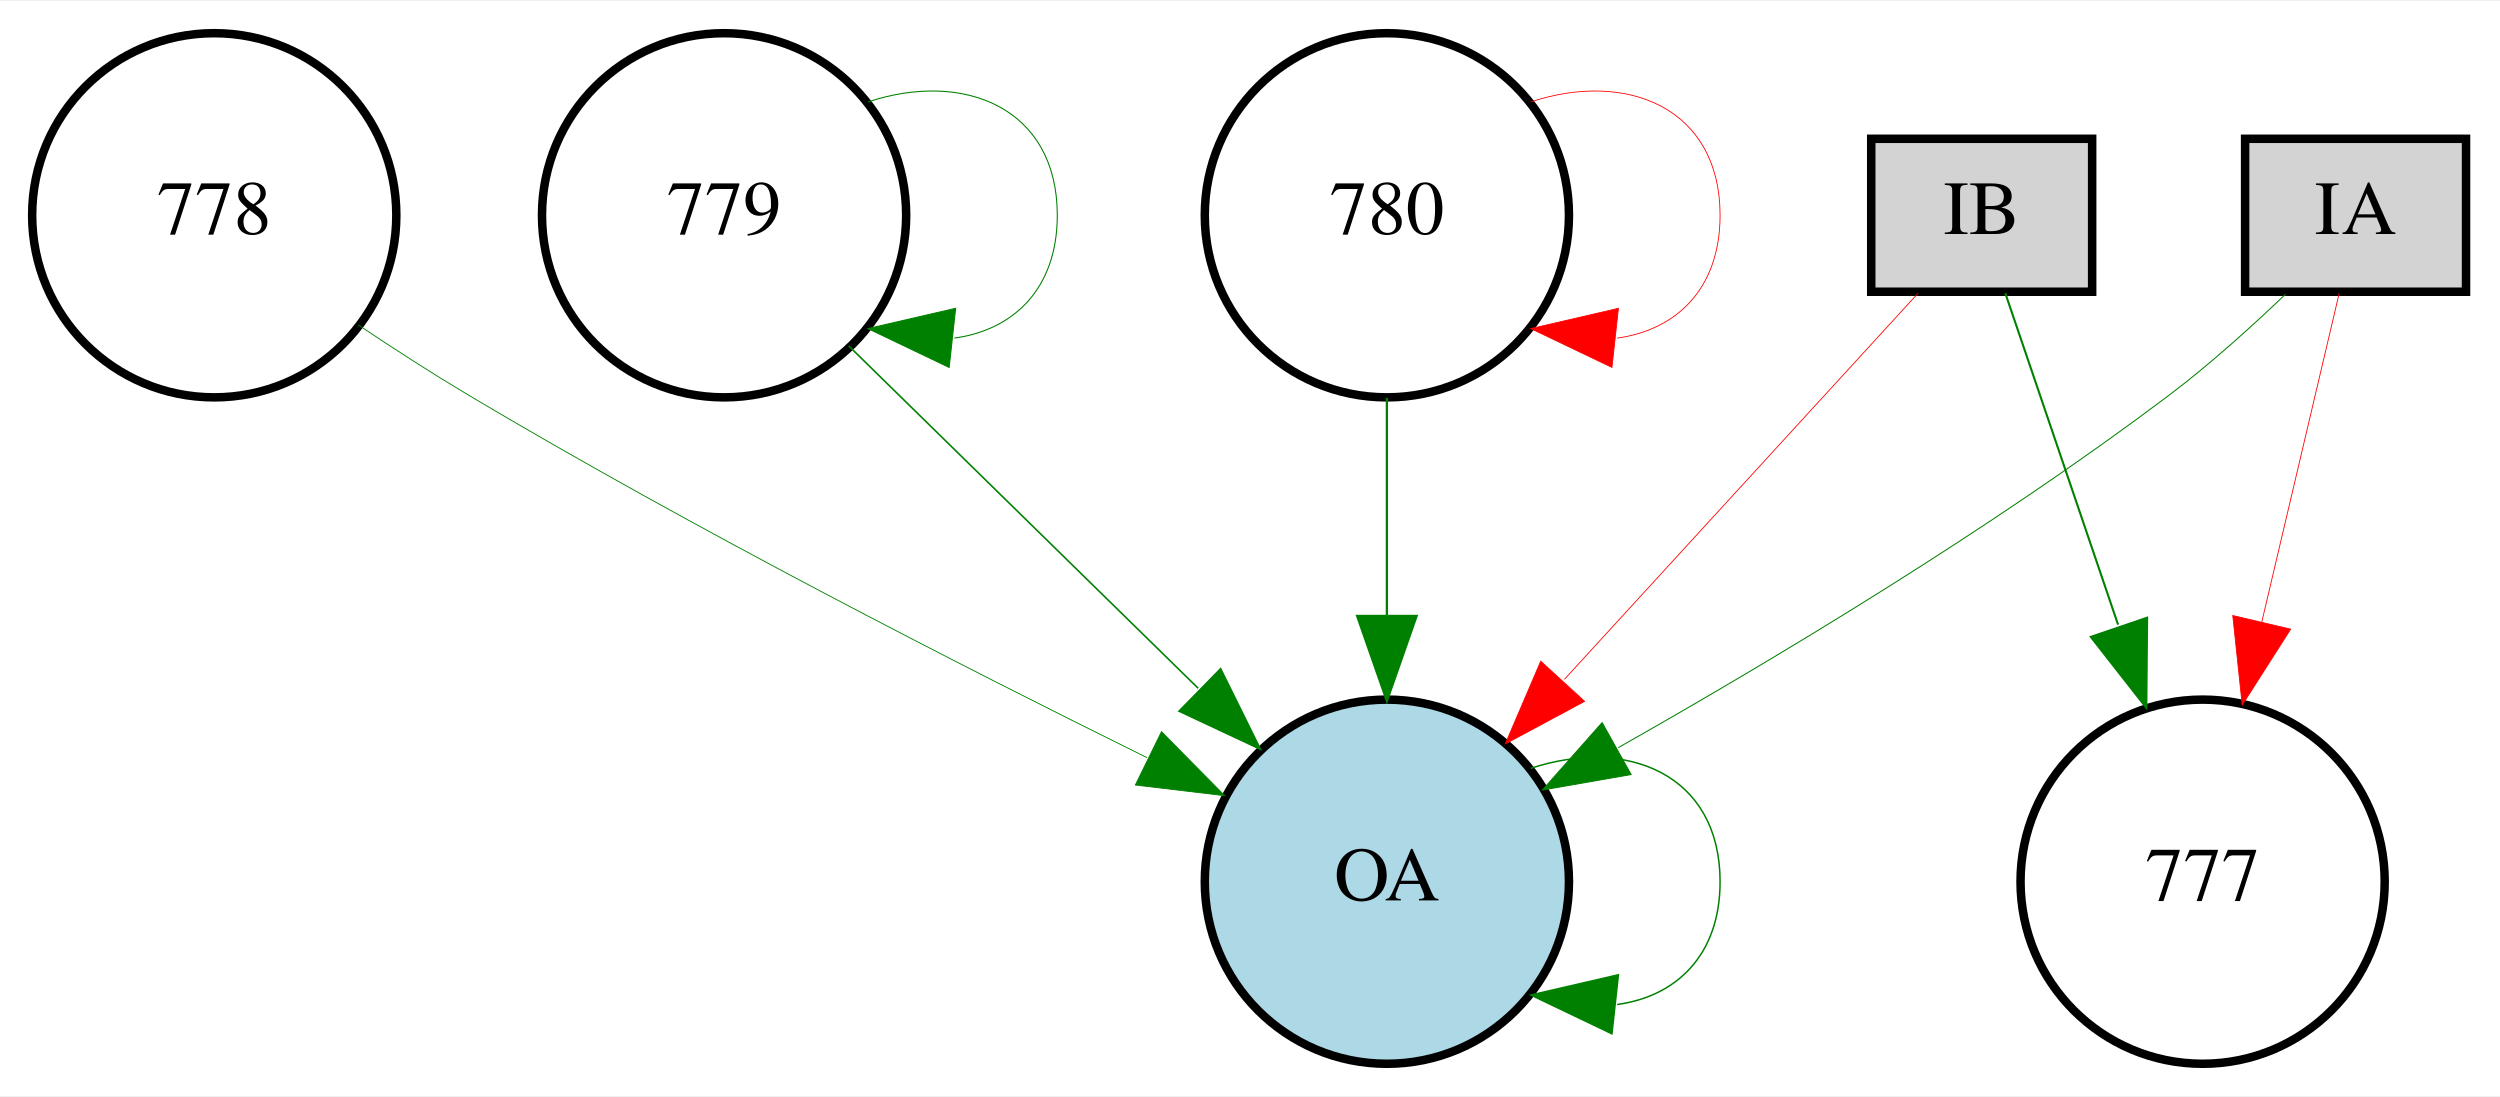
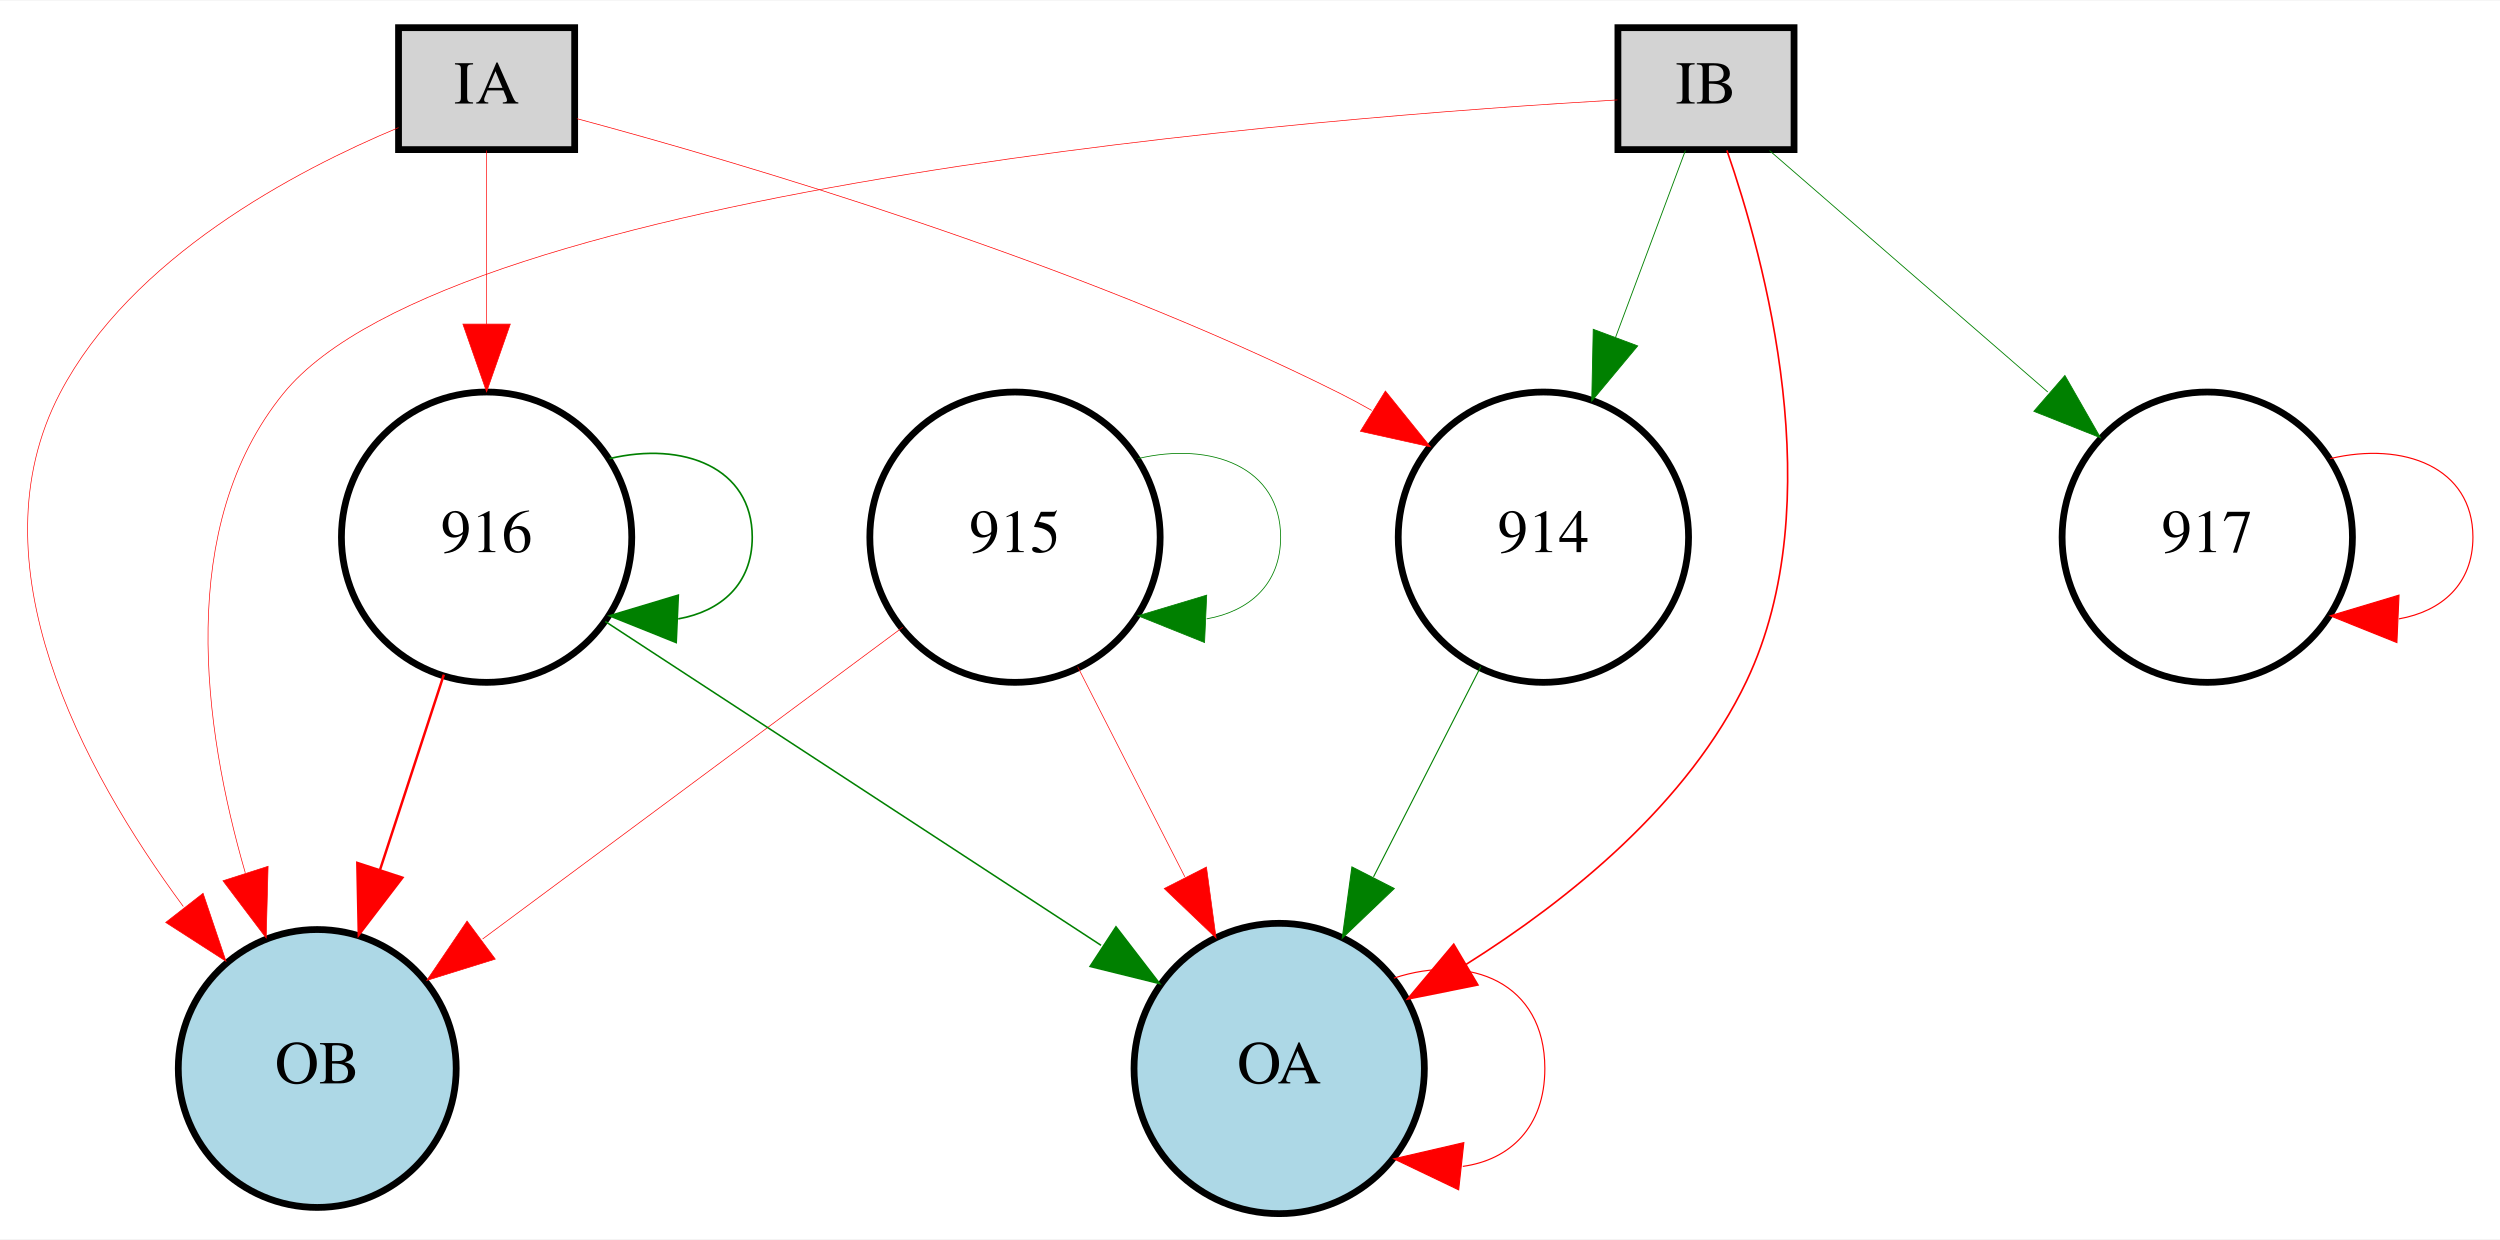
- <svg xmlns="http://www.w3.org/2000/svg" width="294pt" height="129pt" viewBox="0.00 0.00 294.21 128.85">
-   <g id="graph0" class="graph" transform="scale(1 1) rotate(0) translate(4 124.853)">
-     <polygon fill="white" stroke="none" points="-4,4 -4,-124.853 290.213,-124.853 290.213,4 -4,4" />
+ <svg xmlns="http://www.w3.org/2000/svg" width="369pt" height="183pt" viewBox="0.00 0.00 369.04 182.85">
+   <g id="graph0" class="graph" transform="scale(1 1) rotate(0) translate(4 178.853)">
+     <polygon fill="white" stroke="none" points="-4,4 -4,-178.853 365.043,-178.853 365.043,4 -4,4" />
    <g id="node1" class="node">
-       <polygon fill="lightgray" stroke="black" points="286.213,-108.64 260.213,-108.64 260.213,-90.64 286.213,-90.64 286.213,-108.64" />
-       <text text-anchor="middle" x="273.213" y="-97.44" font-family="Times,serif" font-size="9.00">IA</text>
+       <polygon fill="lightgray" stroke="black" points="80.83,-174.853 54.83,-174.853 54.83,-156.853 80.83,-156.853 80.83,-174.853" />
+       <text text-anchor="middle" x="67.83" y="-163.653" font-family="Times,serif" font-size="9.00">IA</text>
+     </g>
+     <g id="node4" class="node">
+       <ellipse fill="lightblue" stroke="black" cx="42.83" cy="-21.213" rx="20.512" ry="20.512" />
+       <text text-anchor="middle" x="42.83" y="-19.013" font-family="Times,serif" font-size="9.00">OB</text>
+     </g>
+     <g id="edge10" class="edge">
+       <path fill="none" stroke="red" stroke-width="0.1" d="M54.827,-160.101C39.656,-153.768 15.314,-140.964 4.83,-120.853 -8.161,-95.935 7.984,-65.535 23.058,-45.126" />
+       <polygon fill="red" stroke="red" stroke-width="0.1" points="25.977,-47.075 29.365,-37.036 20.456,-42.771 25.977,-47.075" />
+     </g>
+     <g id="node5" class="node">
+       <ellipse fill="white" stroke="black" cx="223.83" cy="-99.64" rx="21.429" ry="21.429" />
+       <text text-anchor="middle" x="223.83" y="-97.44" font-family="Times,serif" font-size="9.00">914</text>
+     </g>
+     <g id="edge1" class="edge">
+       <path fill="none" stroke="red" stroke-width="0.103" d="M81.158,-161.42C104.658,-155.103 154.676,-140.468 193.83,-120.853 195.374,-120.079 196.932,-119.239 198.484,-118.354" />
+       <polygon fill="red" stroke="red" stroke-width="0.103" points="200.505,-121.22 207.157,-112.974 196.814,-115.271 200.505,-121.22" />
+     </g>
+     <g id="node7" class="node">
+       <ellipse fill="white" stroke="black" cx="67.83" cy="-99.64" rx="21.429" ry="21.429" />
+       <text text-anchor="middle" x="67.83" y="-97.44" font-family="Times,serif" font-size="9.00">916</text>
+     </g>
+     <g id="edge2" class="edge">
+       <path fill="none" stroke="red" stroke-width="0.1" d="M67.83,-156.72C67.83,-150.177 67.83,-140.548 67.83,-131.109" />
+       <polygon fill="red" stroke="red" stroke-width="0.1" points="71.33,-131.095 67.83,-121.095 64.33,-131.095 71.33,-131.095" />
+     </g>
+     <g id="node2" class="node">
+       <polygon fill="lightgray" stroke="black" points="260.83,-174.853 234.83,-174.853 234.83,-156.853 260.83,-156.853 260.83,-174.853" />
+       <text text-anchor="middle" x="247.83" y="-163.653" font-family="Times,serif" font-size="9.00">IB</text>
    </g>
    <g id="node3" class="node">
-       <ellipse fill="lightblue" stroke="black" cx="159.213" cy="-21.213" rx="21.429" ry="21.429" />
-       <text text-anchor="middle" x="159.213" y="-19.013" font-family="Times,serif" font-size="9.00">OA</text>
+       <ellipse fill="lightblue" stroke="black" cx="184.83" cy="-21.213" rx="21.429" ry="21.429" />
+       <text text-anchor="middle" x="184.83" y="-19.013" font-family="Times,serif" font-size="9.00">OA</text>
+     </g>
+     <g id="edge11" class="edge">
+       <path fill="none" stroke="red" stroke-width="0.244" d="M250.919,-156.738C256.45,-140.825 266.353,-104.781 253.83,-78.426 245.237,-60.344 227.667,-46.165 212.408,-36.571" />
+       <polygon fill="red" stroke="red" stroke-width="0.244" points="214.163,-33.543 203.776,-31.457 210.595,-39.566 214.163,-33.543" />
+     </g>
+     <g id="edge12" class="edge">
+       <path fill="none" stroke="red" stroke-width="0.1" d="M234.756,-164.187C192.821,-161.751 62.958,-151.791 37.83,-120.853 21.965,-101.319 25.933,-71.765 32.208,-50.098" />
+       <polygon fill="red" stroke="red" stroke-width="0.1" points="35.575,-51.06 35.294,-40.469 28.909,-48.924 35.575,-51.06" />
+     </g>
+     <g id="edge3" class="edge">
+       <path fill="none" stroke="green" stroke-width="0.131" d="M244.79,-156.72C242.171,-149.713 238.229,-139.165 234.468,-129.102" />
+       <polygon fill="green" stroke="green" stroke-width="0.131" points="237.746,-127.875 230.966,-119.733 231.189,-130.326 237.746,-127.875" />
+     </g>
+     <g id="node8" class="node">
+       <ellipse fill="none" stroke="black" cx="321.83" cy="-99.64" rx="21.429" ry="21.429" />
+       <text text-anchor="middle" x="321.83" y="-97.44" font-family="Times,serif" font-size="9.00">917</text>
+     </g>
+     <g id="edge4" class="edge">
+       <path fill="none" stroke="green" stroke-width="0.125" d="M257.202,-156.72C267.475,-147.805 284.351,-133.162 298.281,-121.074" />
+       <polygon fill="green" stroke="green" stroke-width="0.125" points="300.812,-123.512 306.071,-114.314 296.224,-118.225 300.812,-123.512" />
+     </g>
+     <g id="edge13" class="edge">
+       <path fill="none" stroke="red" stroke-width="0.169" d="M201.758,-34.549C213.051,-38.303 224.043,-33.858 224.043,-21.213 224.043,-12.52 218.847,-7.702 211.931,-6.76" />
+       <polygon fill="red" stroke="red" stroke-width="0.169" points="211.316,-3.306 201.758,-7.877 212.081,-10.264 211.316,-3.306" />
+     </g>
+     <g id="edge5" class="edge">
+       <path fill="none" stroke="green" stroke-width="0.163" d="M214.587,-80.528C209.862,-71.268 204.013,-59.806 198.755,-49.502" />
+       <polygon fill="green" stroke="green" stroke-width="0.163" points="201.804,-47.776 194.141,-40.46 195.569,-50.958 201.804,-47.776" />
+     </g>
+     <g id="node6" class="node">
+       <ellipse fill="white" stroke="black" cx="145.83" cy="-99.64" rx="21.429" ry="21.429" />
+       <text text-anchor="middle" x="145.83" y="-97.44" font-family="Times,serif" font-size="9.00">915</text>
    </g>
    <g id="edge6" class="edge">
-       <path fill="none" stroke="green" stroke-width="0.12" d="M264.982,-90.365C260.986,-86.537 256.018,-82.047 251.213,-78.426 230.497,-62.815 205.248,-47.632 186.446,-36.989" />
-       <polygon fill="green" stroke="green" stroke-width="0.12" points="187.958,-33.825 177.521,-32.003 184.544,-39.936 187.958,-33.825" />
-     </g>
-     <g id="node7" class="node">
-       <ellipse fill="none" stroke="black" cx="255.213" cy="-21.213" rx="21.429" ry="21.429" />
-       <text text-anchor="middle" x="255.213" y="-19.013" font-family="Times,serif" font-size="9.00">777</text>
-     </g>
-     <g id="edge1" class="edge">
-       <path fill="none" stroke="red" stroke-width="0.1" d="M271.287,-90.461C269.112,-81.227 265.449,-65.672 262.168,-51.742" />
-       <polygon fill="red" stroke="red" stroke-width="0.1" points="265.573,-50.932 259.874,-42.001 258.759,-52.537 265.573,-50.932" />
-     </g>
-     <g id="node2" class="node">
-       <polygon fill="lightgray" stroke="black" points="242.213,-108.64 216.213,-108.64 216.213,-90.64 242.213,-90.64 242.213,-108.64" />
-       <text text-anchor="middle" x="229.213" y="-97.44" font-family="Times,serif" font-size="9.00">IB</text>
+       <path fill="none" stroke="red" stroke-width="0.1" d="M155.072,-80.528C159.797,-71.268 165.646,-59.806 170.904,-49.502" />
+       <polygon fill="red" stroke="red" stroke-width="0.1" points="174.091,-50.958 175.518,-40.46 167.855,-47.776 174.091,-50.958" />
    </g>
    <g id="edge7" class="edge">
-       <path fill="none" stroke="red" stroke-width="0.1" d="M221.722,-90.461C211.871,-79.705 194.165,-60.374 180.106,-45.024" />
-       <polygon fill="red" stroke="red" stroke-width="0.1" points="182.483,-42.437 173.148,-37.427 177.321,-47.165 182.483,-42.437" />
+       <path fill="none" stroke="red" stroke-width="0.1" d="M129.281,-86.36C112.514,-73.919 86.389,-54.534 67.244,-40.329" />
+       <polygon fill="red" stroke="red" stroke-width="0.1" points="69.114,-37.358 58.998,-34.21 64.943,-42.98 69.114,-37.358" />
    </g>
-     <g id="edge2" class="edge">
-       <path fill="none" stroke="green" stroke-width="0.245" d="M231.996,-90.461C235.158,-81.165 240.5,-65.463 245.263,-51.462" />
-       <polygon fill="green" stroke="green" stroke-width="0.245" points="248.682,-52.279 248.589,-41.684 242.055,-50.024 248.682,-52.279" />
+     <g id="edge14" class="edge">
+       <path fill="none" stroke="green" stroke-width="0.118" d="M163.981,-111.241C174.831,-113.819 185.043,-109.952 185.043,-99.64 185.043,-92.711 180.433,-88.692 174.117,-87.582" />
+       <polygon fill="green" stroke="green" stroke-width="0.118" points="173.814,-84.092 163.981,-88.038 174.128,-91.085 173.814,-84.092" />
    </g>
    <g id="edge8" class="edge">
-       <path fill="none" stroke="green" stroke-width="0.176" d="M176.142,-34.549C187.434,-38.303 198.426,-33.858 198.426,-21.213 198.426,-12.52 193.231,-7.702 186.314,-6.76" />
-       <polygon fill="green" stroke="green" stroke-width="0.176" points="185.7,-3.306 176.142,-7.877 186.464,-10.264 185.7,-3.306" />
-     </g>
-     <g id="node4" class="node">
-       <ellipse fill="white" stroke="black" cx="21.213" cy="-99.64" rx="21.429" ry="21.429" />
-       <text text-anchor="middle" x="21.213" y="-97.44" font-family="Times,serif" font-size="9.00">778</text>
-     </g>
-     <g id="edge3" class="edge">
-       <path fill="none" stroke="green" stroke-width="0.104" d="M38.132,-86.755C42.346,-83.931 46.895,-80.994 51.213,-78.426 77.644,-62.712 108.911,-46.705 130.982,-35.813" />
-       <polygon fill="green" stroke="green" stroke-width="0.104" points="132.691,-38.873 140.131,-31.331 129.611,-32.587 132.691,-38.873" />
-     </g>
-     <g id="node5" class="node">
-       <ellipse fill="white" stroke="black" cx="81.213" cy="-99.64" rx="21.429" ry="21.429" />
-       <text text-anchor="middle" x="81.213" y="-97.44" font-family="Times,serif" font-size="9.00">779</text>
-     </g>
-     <g id="edge4" class="edge">
-       <path fill="none" stroke="green" stroke-width="0.19" d="M95.884,-84.264C107.468,-72.915 123.819,-56.893 137.005,-43.974" />
-       <polygon fill="green" stroke="green" stroke-width="0.19" points="139.649,-46.282 144.343,-36.784 134.75,-41.282 139.649,-46.282" />
+       <path fill="none" stroke="green" stroke-width="0.228" d="M85.346,-87.198C104.732,-74.535 136.184,-53.989 158.531,-39.392" />
+       <polygon fill="green" stroke="green" stroke-width="0.228" points="160.736,-42.132 167.194,-33.733 156.908,-36.272 160.736,-42.132" />
    </g>
    <g id="edge9" class="edge">
-       <path fill="none" stroke="green" stroke-width="0.126" d="M98.142,-112.976C109.434,-116.729 120.426,-112.284 120.426,-99.64 120.426,-90.947 115.231,-86.129 108.314,-85.186" />
-       <polygon fill="green" stroke="green" stroke-width="0.126" points="107.7,-81.733 98.142,-86.304 108.464,-88.691 107.7,-81.733" />
+       <path fill="none" stroke="red" stroke-width="0.366" d="M61.521,-79.354C58.665,-70.624 55.233,-60.131 52.093,-50.532" />
+       <polygon fill="red" stroke="red" stroke-width="0.366" points="55.399,-49.38 48.963,-40.964 48.746,-51.557 55.399,-49.38" />
    </g>
-     <g id="node6" class="node">
-       <ellipse fill="white" stroke="black" cx="159.213" cy="-99.64" rx="21.429" ry="21.429" />
-       <text text-anchor="middle" x="159.213" y="-97.44" font-family="Times,serif" font-size="9.00">780</text>
+     <g id="edge15" class="edge">
+       <path fill="none" stroke="green" stroke-width="0.247" d="M85.981,-111.241C96.831,-113.819 107.043,-109.952 107.043,-99.64 107.043,-92.711 102.433,-88.692 96.117,-87.582" />
+       <polygon fill="green" stroke="green" stroke-width="0.247" points="95.814,-84.092 85.981,-88.038 96.128,-91.085 95.814,-84.092" />
    </g>
-     <g id="edge5" class="edge">
-       <path fill="none" stroke="green" stroke-width="0.268" d="M159.213,-78.159C159.213,-70.3 159.213,-61.156 159.213,-52.566" />
-       <polygon fill="green" stroke="green" stroke-width="0.268" points="162.713,-52.486 159.213,-42.486 155.713,-52.486 162.713,-52.486" />
-     </g>
-     <g id="edge10" class="edge">
-       <path fill="none" stroke="red" stroke-width="0.1" d="M176.142,-112.976C187.434,-116.729 198.426,-112.284 198.426,-99.64 198.426,-90.947 193.231,-86.129 186.314,-85.186" />
-       <polygon fill="red" stroke="red" stroke-width="0.1" points="185.7,-81.733 176.142,-86.304 186.464,-88.691 185.7,-81.733" />
+     <g id="edge16" class="edge">
+       <path fill="none" stroke="red" stroke-width="0.17" d="M339.981,-111.241C350.831,-113.819 361.043,-109.952 361.043,-99.64 361.043,-92.711 356.433,-88.692 350.117,-87.582" />
+       <polygon fill="red" stroke="red" stroke-width="0.17" points="349.814,-84.092 339.981,-88.038 350.128,-91.085 349.814,-84.092" />
    </g>
  </g>
</svg>
